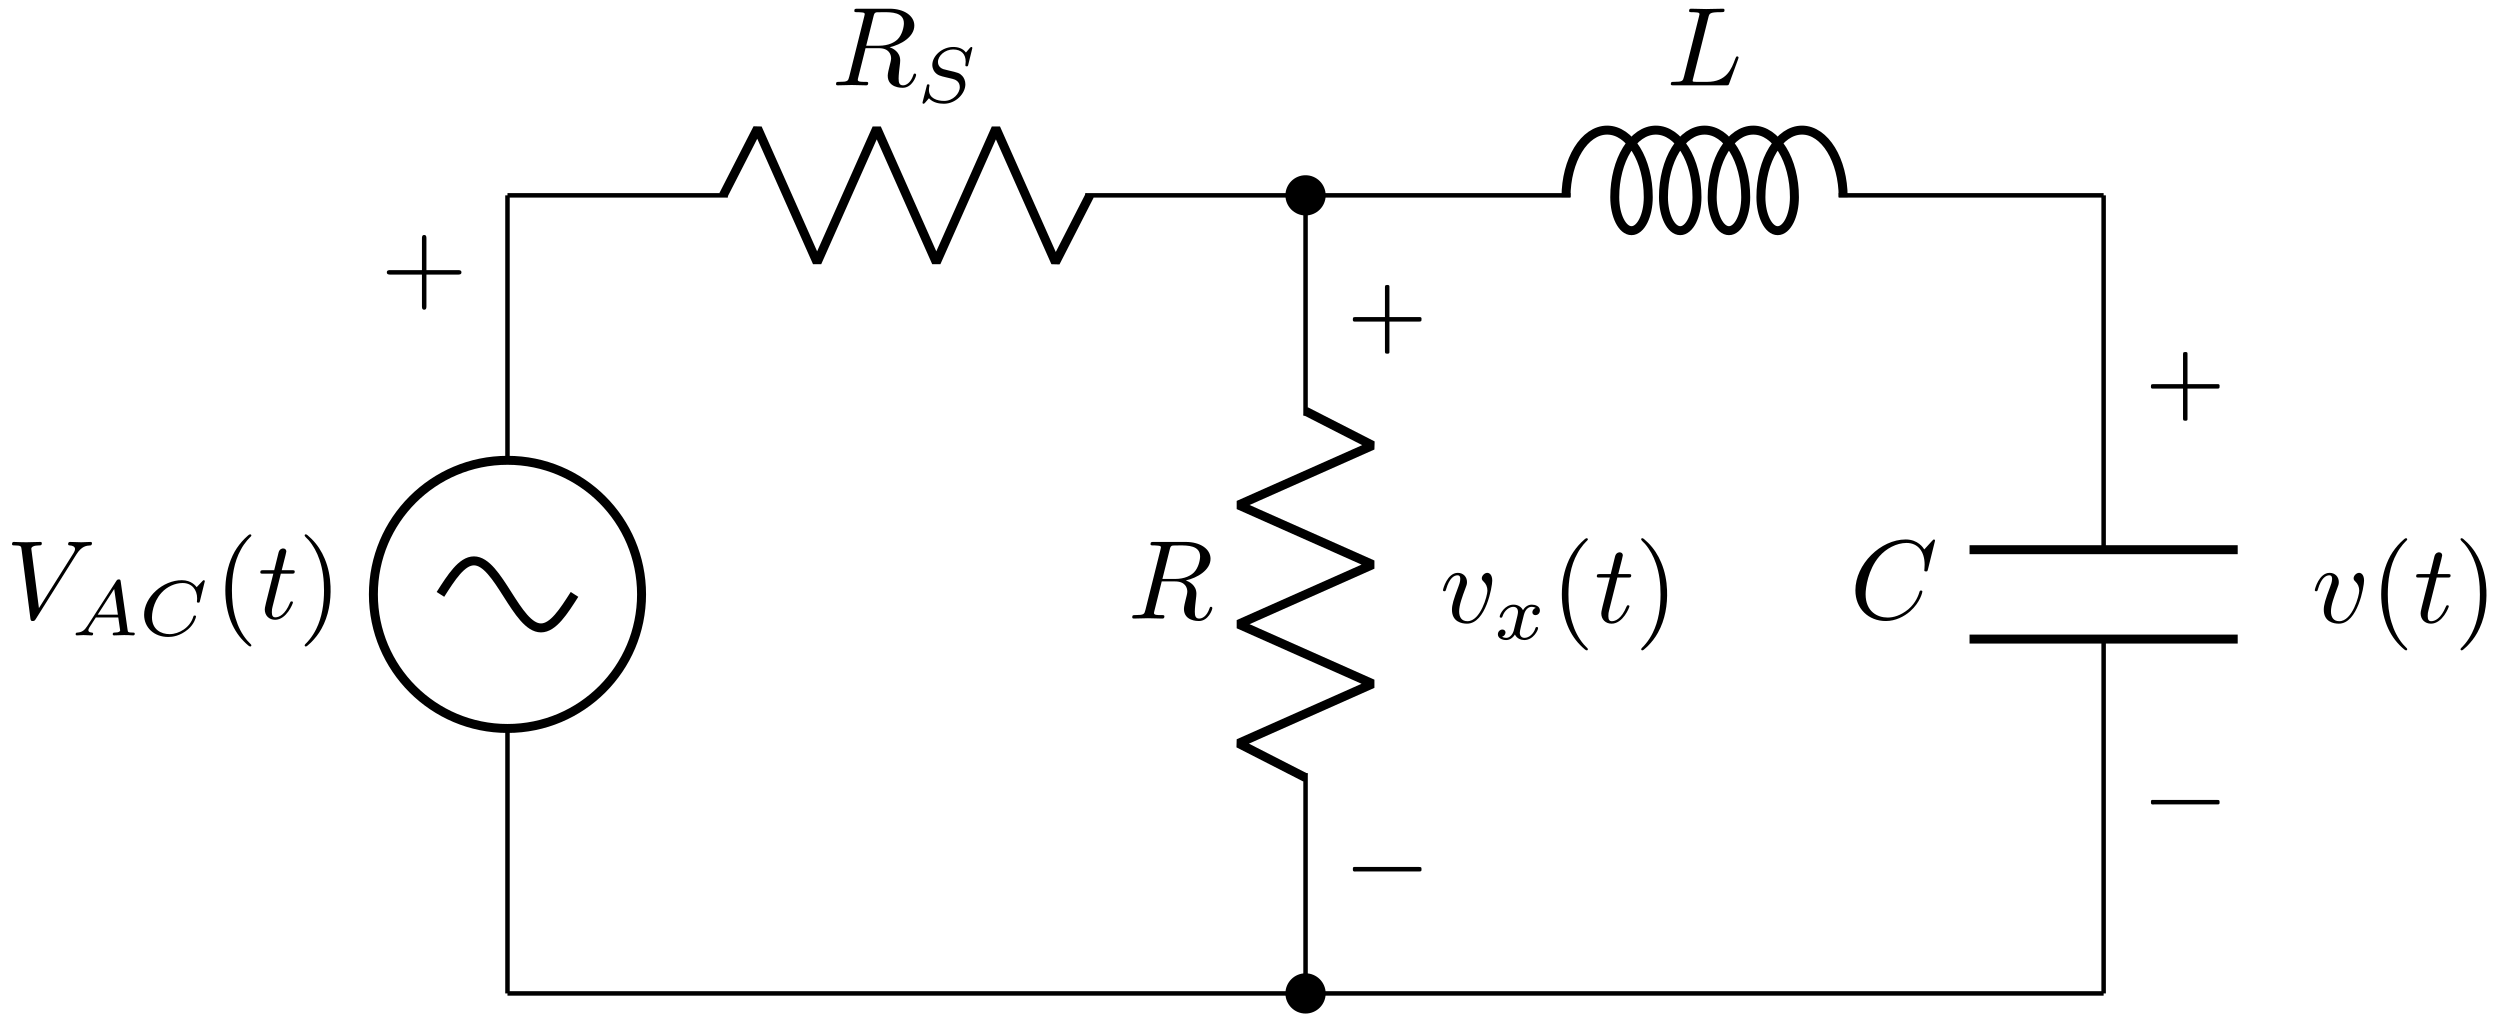
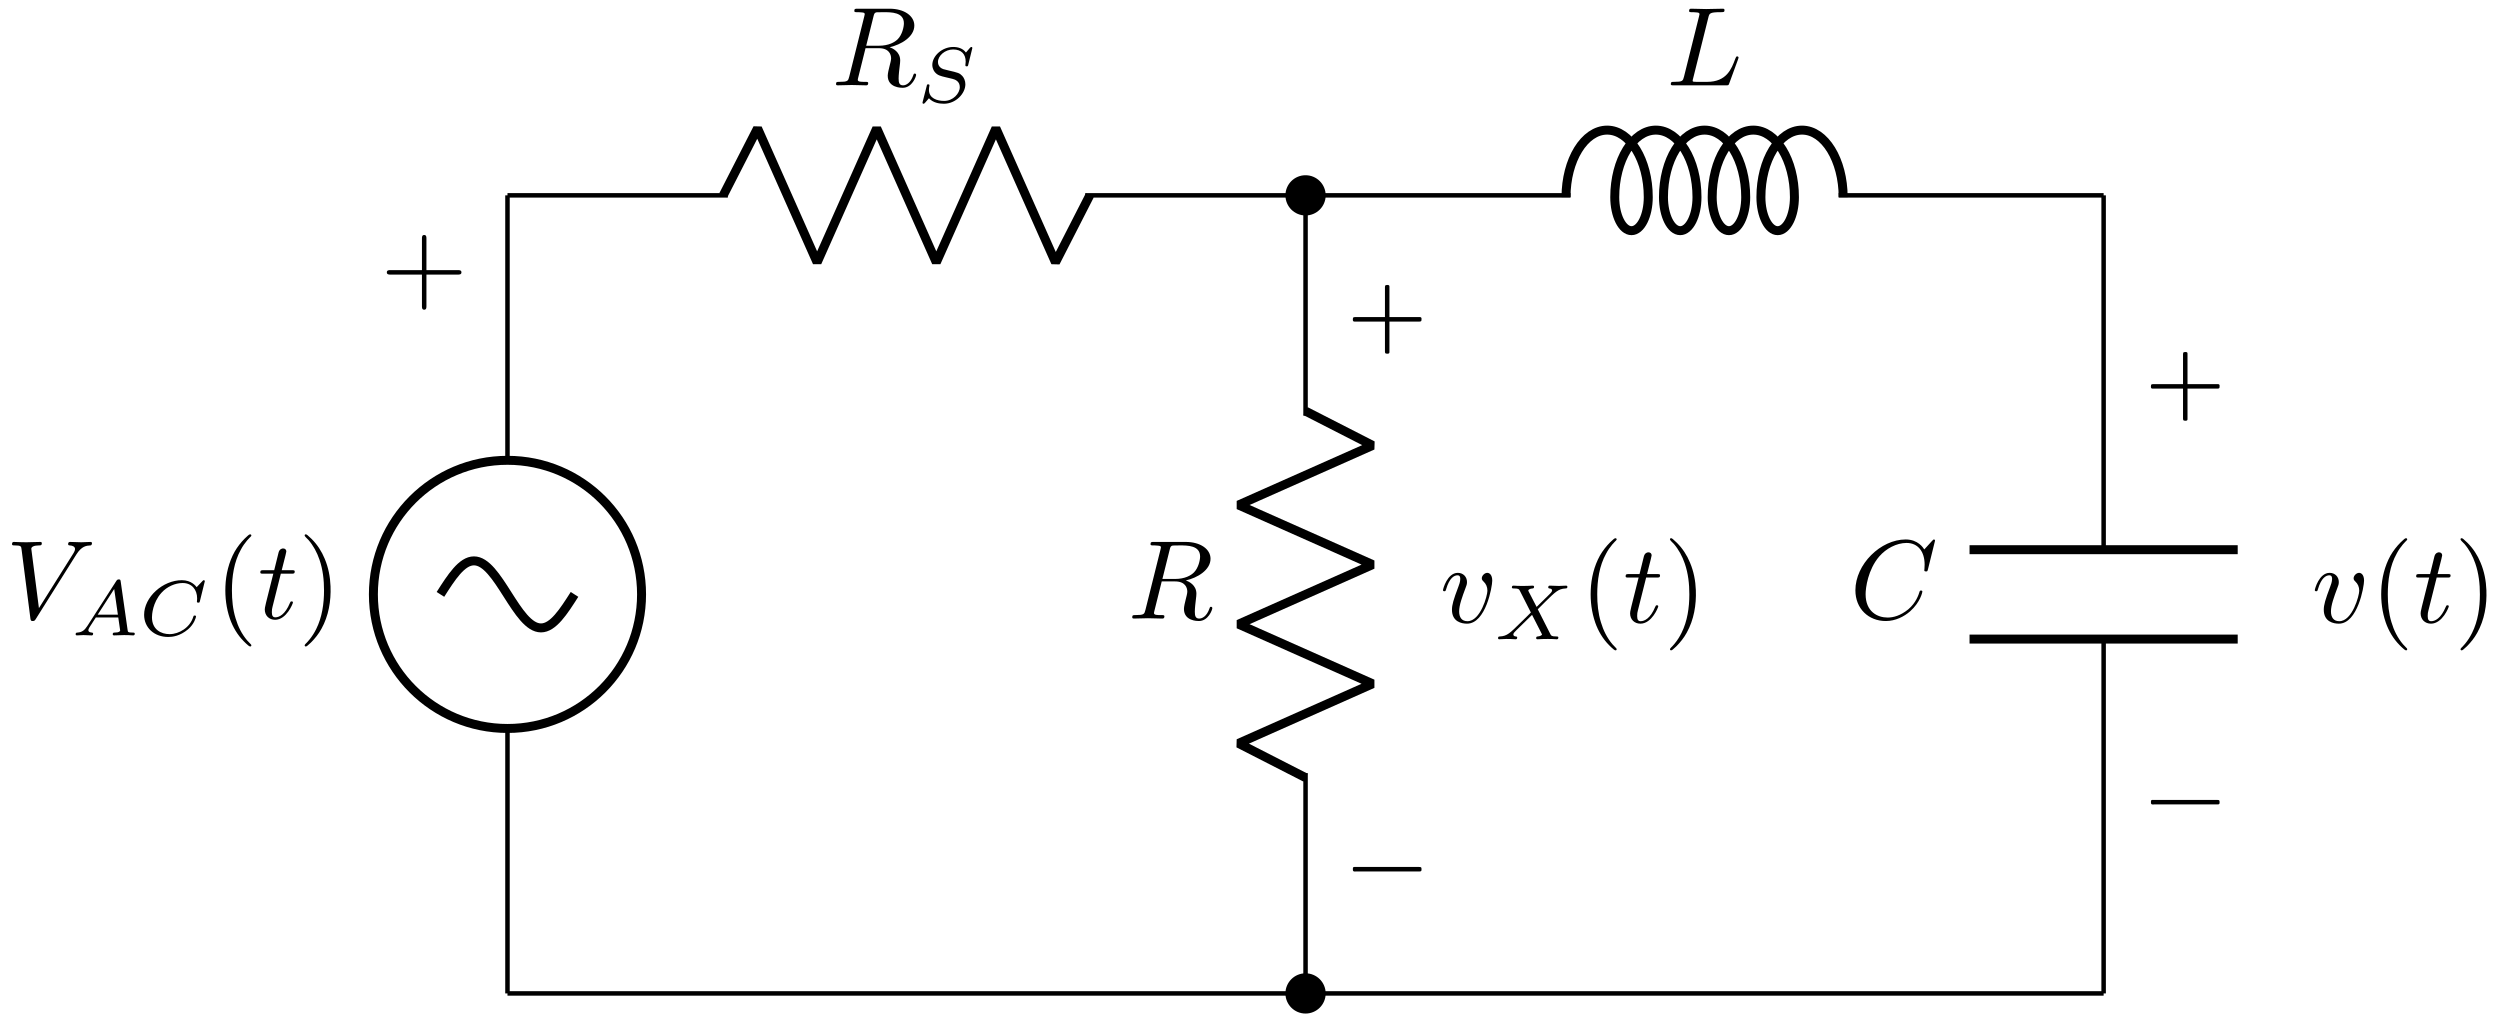
<svg xmlns="http://www.w3.org/2000/svg" xmlns:xlink="http://www.w3.org/1999/xlink" version="1.1" width="222" height="91" viewBox="0 0 222 91">
  <defs>
    <path id="font_1_89" d="M.721 .25C.721 .27 .702 .27 .688 .27H.409V.55C.409 .564 .409 .583 .389 .583 .369 .583 .369 .564 .369 .55V.27H.089C.075 .27 .056 .27 .056 .25 .056 .23 .075 .23 .089 .23H.369V-.05C.369-.064 .369-.083 .389-.083 .409-.083 .409-.064 .409-.05V.23H.688C.702 .23 .721 .23 .721 .25Z" />
    <path id="font_2_4" d="M.628 .569C.677 .647 .719 .65 .756 .652 .768 .653 .769 .67 .769 .671 .769 .679 .764 .683 .756 .683 .73 .683 .701 .68 .674 .68 .641 .68 .607 .683 .575 .683 .569 .683 .556 .683 .556 .664 .556 .653 .565 .652 .572 .652 .599 .65 .618 .64 .618 .619 .618 .604 .603 .582 .603 .581L.296 .093 .228 .622C.228 .639 .251 .652 .297 .652 .311 .652 .322 .652 .322 .672 .322 .681 .314 .683 .308 .683 .268 .683 .225 .68 .184 .68 .166 .68 .147 .681 .129 .681 .111 .681 .092 .683 .075 .683 .068 .683 .056 .683 .056 .664 .056 .652 .065 .652 .081 .652 .137 .652 .138 .643 .141 .618L.22 .001C.223-.019 .227-.022 .24-.022 .256-.022 .26-.017 .268-.004L.628 .569Z" />
    <path id="font_3_1" d="M.206 .12C.171 .066 .139 .04 .08 .036 .07 .035 .057 .035 .057 .015 .057 .004 .066 0 .071 0 .097 0 .13 .004 .157 .004 .189 .004 .23 0 .26 0 .265 0 .28 0 .28 .022 .28 .035 .267 .036 .263 .036 .255 .037 .219 .039 .219 .066 .219 .078 .229 .095 .234 .104L.314 .228H.6L.624 .062C.62 .052 .614 .036 .555 .036 .543 .036 .529 .036 .529 .014 .529 .01 .532 0 .545 0 .574 0 .645 .004 .674 .004 .692 .004 .715 .003 .733 .003 .751 .002 .772 0 .79 0 .803 0 .81 .008 .81 .021 .81 .036 .798 .036 .782 .036 .724 .036 .722 .044 .719 .068L.631 .685C.628 .706 .626 .713 .607 .713 .588 .713 .582 .704 .573 .69L.206 .12M.338 .264 .548 .591 .595 .264H.338Z" />
    <path id="font_3_2" d="M.843 .69C.843 .695 .84 .703 .83 .703 .823 .703 .821 .701 .812 .691L.739 .614C.73 .626 .674 .703 .551 .703 .308 .703 .07 .488 .07 .262 .07 .099 .198-.02 .377-.02 .431-.02 .527-.009 .63 .078 .709 .145 .731 .232 .731 .24 .731 .253 .719 .253 .714 .253 .701 .253 .699 .248 .696 .237 .655 .1 .515 .016 .394 .016 .288 .016 .17 .073 .17 .231 .17 .26 .177 .418 .292 .544 .361 .621 .466 .667 .561 .667 .677 .667 .745 .583 .745 .471 .745 .443 .742 .436 .742 .43 .742 .417 .755 .417 .76 .417 .776 .417 .776 .42 .781 .439L.843 .69Z" />
    <path id="font_4_3" d="M.317 .75C.311 .748 .306 .743 .301 .739 .291 .73 .282 .722 .273 .713 .238 .678 .208 .639 .183 .596 .131 .502 .105 .394 .101 .287 .097 .189 .109 .092 .141-.001 .167-.076 .209-.147 .265-.203 .278-.216 .291-.229 .306-.241 .312-.245 .319-.251 .327-.248 .334-.244 .333-.236 .329-.231 .318-.218 .305-.207 .294-.194 .246-.137 .213-.07 .192 .001 .167 .081 .159 .166 .159 .25 .159 .374 .177 .505 .239 .615 .254 .644 .273 .671 .294 .696 .301 .704 .308 .712 .316 .72 .321 .725 .327 .73 .331 .736 .336 .746 .326 .753 .317 .75Z" />
    <path id="font_2_5" d="M.206 .4H.3C.32 .4 .33 .4 .33 .42 .33 .431 .32 .431 .302 .431H.214C.25 .572 .255 .592 .255 .598 .255 .615 .243 .625 .226 .625 .223 .625 .195 .624 .186 .589L.147 .431H.053C.033 .431 .023 .431 .023 .412 .023 .4 .031 .4 .051 .4H.139C.067 .116 .063 .099 .063 .081 .063 .027 .101-.011 .155-.011 .257-.011 .314 .135 .314 .143 .314 .153 .306 .153 .302 .153 .293 .153 .292 .15 .287 .139 .244 .035 .191 .011 .157 .011 .136 .011 .126 .024 .126 .057 .126 .081 .128 .088 .132 .105L.206 .4Z" />
    <path id="font_4_4" d="M.063 .75C.056 .747 .056 .74 .06 .734 .068 .722 .081 .712 .091 .701 .135 .65 .167 .59 .189 .526 .22 .437 .23 .343 .23 .25 .23 .133 .213 .012 .16-.094 .143-.128 .123-.16 .098-.19 .092-.198 .085-.206 .077-.214 .071-.22 .065-.225 .06-.232 .054-.24 .059-.25 .069-.249 .075-.248 .08-.243 .084-.24 .094-.232 .104-.223 .113-.214 .15-.177 .182-.137 .207-.091 .271 .024 .293 .157 .288 .287 .285 .371 .269 .455 .236 .533 .209 .599 .17 .659 .12 .709 .108 .721 .096 .732 .083 .743 .077 .747 .071 .753 .063 .75Z" />
    <path id="font_2_3" d="M.375 .614C.381 .638 .384 .648 .403 .651 .412 .652 .444 .652 .464 .652 .535 .652 .646 .652 .646 .553 .646 .519 .63 .45 .591 .411 .565 .385 .512 .353 .422 .353H.31L.375 .614M.519 .34C.62 .362 .739 .432 .739 .533 .739 .619 .649 .683 .518 .683H.233C.213 .683 .204 .683 .204 .663 .204 .652 .213 .652 .232 .652 .234 .652 .253 .652 .27 .65 .288 .648 .297 .647 .297 .634 .297 .63 .296 .627 .293 .615L.159 .078C.149 .039 .147 .031 .068 .031 .05 .031 .041 .031 .041 .011 .041-0 .053-0 .055-0 .083-0 .153 .003 .181 .003 .209 .003 .28-0 .308-0 .316-0 .328-0 .328 .02 .328 .031 .319 .031 .3 .031 .263 .031 .235 .031 .235 .049 .235 .055 .237 .06 .238 .066L.304 .331H.423C.514 .331 .532 .275 .532 .24 .532 .225 .524 .194 .518 .171 .511 .143 .502 .106 .502 .086 .502-.022 .622-.022 .635-.022 .72-.022 .755 .079 .755 .093 .755 .105 .744 .105 .743 .105 .734 .105 .732 .098 .73 .091 .705 .017 .662-0 .639-0 .606-0 .599 .022 .599 .061 .599 .092 .605 .143 .609 .175 .611 .189 .613 .208 .613 .222 .613 .299 .546 .33 .519 .34Z" />
    <path id="font_3_3" d="M.71 .69C.71 .695 .707 .703 .697 .703 .691 .703 .69 .702 .677 .689L.628 .632C.59 .685 .527 .703 .466 .703 .325 .703 .2 .589 .2 .474 .2 .459 .203 .419 .233 .382 .267 .342 .304 .333 .372 .317 .392 .312 .442 .301 .457 .297 .489 .289 .55 .267 .55 .192 .55 .111 .465 .016 .351 .016 .263 .016 .157 .047 .157 .158 .157 .168 .159 .19 .163 .208 .164 .212 .164 .213 .164 .214 .164 .227 .152 .227 .148 .227 .134 .227 .133 .225 .129 .207L.078 .007C.077 .003 .075-.003 .075-.008 .075-.014 .079-.02 .089-.02 .095-.02 .096-.019 .109-.006 .12 .006 .146 .038 .157 .05 .21-.008 .288-.02 .348-.02 .499-.02 .621 .11 .621 .228 .621 .272 .603 .312 .581 .335 .546 .371 .531 .375 .402 .405 .381 .41 .348 .418 .339 .421 .314 .43 .272 .455 .272 .512 .272 .591 .361 .671 .465 .671 .573 .671 .625 .61 .625 .515 .625 .502 .621 .479 .621 .47 .621 .456 .633 .456 .638 .456 .653 .456 .654 .461 .658 .478L.71 .69Z" />
    <path id="font_4_1" d="M.369 .271H.152 .101C.094 .271 .086 .27 .084 .262 .082 .254 .081 .238 .088 .233 .093 .23 .1 .231 .106 .231H.147 .369V.013C.369-.004 .369-.02 .369-.037 .369-.044 .37-.052 .378-.054 .385-.056 .401-.057 .406-.051 .41-.046 .409-.038 .409-.032V.009 .231H.626 .677C.684 .231 .692 .232 .694 .24 .696 .248 .697 .264 .69 .269 .685 .272 .678 .271 .672 .271H.631 .409V.493 .534C.409 .54 .41 .548 .406 .553 .401 .559 .385 .558 .378 .556 .37 .554 .369 .546 .369 .539 .369 .522 .369 .506 .369 .489V.271Z" />
    <path id="font_4_2" d="M.09 .27C.087 .269 .085 .267 .084 .264 .083 .261 .083 .257 .083 .254 .083 .246 .082 .236 .09 .232 .097 .229 .108 .231 .116 .231H.175 .548 .654 .678C.683 .231 .688 .231 .691 .235 .695 .238 .695 .243 .695 .248 .695 .256 .696 .268 .686 .27 .682 .271 .677 .271 .673 .271H.649 .572 .23 .132 .105C.1 .271 .095 .272 .09 .27Z" />
    <path id="font_2_6" d="M.468 .372C.468 .426 .442 .442 .424 .442 .399 .442 .375 .416 .375 .394 .375 .381 .38 .375 .391 .364 .412 .344 .425 .318 .425 .282 .425 .24 .364 .011 .247 .011 .196 .011 .173 .046 .173 .098 .173 .154 .2 .227 .231 .31 .238 .327 .243 .341 .243 .36 .243 .405 .211 .442 .161 .442 .067 .442 .029 .297 .029 .288 .029 .278 .039 .278 .041 .278 .051 .278 .052 .28 .057 .296 .086 .397 .129 .42 .158 .42 .166 .42 .183 .42 .183 .388 .183 .363 .173 .336 .166 .318 .122 .202 .109 .156 .109 .113 .109 .005 .197-.011 .243-.011 .411-.011 .468 .32 .468 .372Z" />
-     <path id="font_3_4" d="M.249 .106C.239 .072 .206 .018 .155 .018 .152 .018 .122 .018 .101 .032 .142 .045 .145 .081 .145 .087 .145 .109 .128 .124 .105 .124 .077 .124 .048 .1 .048 .063 .048 .013 .104-.01 .153-.01 .199-.01 .24 .019 .265 .061 .289 .008 .344-.01 .384-.01 .499-.01 .56 .115 .56 .143 .56 .156 .547 .156 .544 .156 .53 .156 .529 .151 .525 .139 .504 .07 .444 .018 .388 .018 .348 .018 .327 .045 .327 .083 .327 .109 .351 .2 .379 .311 .399 .388 .444 .413 .477 .413 .479 .413 .51 .413 .531 .399 .499 .39 .487 .362 .487 .344 .487 .322 .504 .307 .527 .307 .55 .307 .583 .326 .583 .368 .583 .424 .519 .441 .479 .441 .429 .441 .389 .408 .367 .37 .349 .411 .303 .441 .247 .441 .135 .441 .071 .318 .071 .288 .071 .275 .085 .275 .088 .275 .101 .275 .102 .279 .107 .292 .132 .37 .195 .413 .244 .413 .277 .413 .304 .395 .304 .347 .304 .327 .292 .277 .283 .243L.249 .106Z" />
+     <path id="font_3_4" d="M.556 .382 .651 .477C.779 .603 .818 .642 .908 .647 .921 .648 .933 .648 .933 .668 .933 .68 .922 .683 .919 .683 .89 .683 .855 .679 .825 .679 .799 .679 .735 .683 .709 .683 .701 .683 .689 .68 .689 .661 .689 .66 .689 .648 .704 .647 .713 .646 .738 .644 .738 .622 .738 .607 .723 .591 .713 .581 .705 .574 .578 .45 .541 .412L.44 .608C.438 .611 .435 .618 .435 .622 .435 .629 .454 .645 .488 .647 .495 .647 .509 .648 .509 .669 .509 .67 .508 .683 .492 .683 .471 .683 .446 .68 .425 .68 .404 .68 .381 .679 .36 .679 .343 .679 .319 .679 .301 .68 .284 .681 .263 .683 .247 .683 .242 .683 .226 .683 .226 .661 .226 .647 .239 .647 .255 .647 .313 .647 .318 .637 .328 .617L.468 .341 .412 .285C.393 .267 .346 .222 .328 .203 .206 .082 .165 .04 .075 .036 .061 .035 .05 .035 .05 .014 .05 .01 .053 0 .064 0 .093 0 .127 .004 .157 .004 .174 .004 .199 .004 .216 .003 .234 .002 .256 0 .273 0 .278 0 .294 0 .294 .021 .294 .035 .282 .036 .276 .036 .266 .037 .245 .04 .245 .061 .245 .077 .258 .09 .28 .112L.483 .311 .604 .074C.609 .064 .61 .062 .61 .061 .61 .055 .592 .039 .557 .036 .548 .035 .535 .035 .535 .014 .535 .013 .536 0 .552 0 .573 0 .598 .003 .619 .003 .64 .003 .663 .004 .684 .004 .701 .004 .725 .004 .743 .003 .76 .002 .781 0 .797 0 .802 0 .818 0 .818 .022 .818 .036 .805 .036 .789 .036 .731 .036 .726 .047 .717 .064L.556 .382Z" />
    <path id="font_2_2" d="M.374 .605C.383 .641 .386 .652 .48 .652 .51 .652 .518 .652 .518 .671 .518 .683 .507 .683 .502 .683 .469 .683 .387 .68 .354 .68 .324 .68 .251 .683 .221 .683 .214 .683 .202 .683 .202 .663 .202 .652 .211 .652 .23 .652 .232 .652 .251 .652 .268 .65 .286 .648 .295 .647 .295 .634 .295 .63 .294 .627 .291 .615L.157 .078C.147 .039 .145 .031 .066 .031 .049 .031 .039 .031 .039 .011 .039 0 .048 0 .066 0H.529C.553 0 .554 0 .56 .017L.639 .233C.643 .244 .643 .246 .643 .247 .643 .251 .64 .258 .631 .258 .622 .258 .621 .253 .614 .237 .58 .145 .536 .031 .363 .031H.269C.255 .031 .253 .031 .247 .032 .237 .033 .234 .034 .234 .042 .234 .045 .234 .047 .239 .065L.374 .605Z" />
    <path id="font_2_1" d="M.76 .695C.76 .698 .758 .705 .749 .705 .746 .705 .745 .704 .734 .693L.664 .616C.655 .63 .609 .705 .498 .705 .275 .705 .05 .484 .05 .252 .05 .087 .168-.022 .321-.022 .408-.022 .484 .018 .537 .064 .63 .146 .647 .237 .647 .24 .647 .25 .637 .25 .635 .25 .629 .25 .624 .248 .622 .24 .613 .211 .59 .14 .521 .082 .452 .026 .389 .009 .337 .009 .247 .009 .141 .061 .141 .217 .141 .274 .162 .436 .262 .553 .323 .624 .417 .674 .506 .674 .608 .674 .667 .597 .667 .481 .667 .441 .664 .44 .664 .43 .664 .42 .675 .42 .679 .42 .692 .42 .692 .422 .697 .44L.76 .695Z" />
  </defs>
  <path transform="matrix(1.00003,0,0,-1.00003,45.06388,88.21629)" stroke-width=".399" stroke-linecap="butt" stroke-miterlimit="10" stroke-linejoin="miter" fill="none" stroke="#000000" d="M0 70.867V47.339M0 23.528V0" />
  <use data-text="+" xlink:href="#font_1_89" transform="matrix(9.962899,0,0,-9.962899,33.79254,26.67544)" />
  <path transform="matrix(1.00003,0,0,-1.00003,45.06388,88.21629)" stroke-width=".797" stroke-linecap="butt" stroke-miterlimit="10" stroke-linejoin="miter" fill="none" stroke="#000000" d="M11.906 35.433C11.906 42.009 6.575 47.339 0 47.339-6.575 47.339-11.906 42.009-11.906 35.433-11.906 28.858-6.575 23.528 0 23.528 6.575 23.528 11.906 28.858 11.906 35.433ZM0 35.433" />
  <path transform="matrix(1.00003,0,0,-1.00003,45.06388,88.21629)" stroke-width=".797" stroke-linecap="butt" stroke-miterlimit="10" stroke-linejoin="miter" fill="none" stroke="#000000" d="M-5.953 35.433C-4.983 36.957-4.054 38.41-2.976 38.41-1.899 38.41-.97 36.957 0 35.433 .97 33.91 1.899 32.457 2.976 32.457 4.054 32.457 4.983 33.91 5.953 35.433" />
  <use data-text="V" xlink:href="#font_2_4" transform="matrix(9.962899,0,0,-9.962899,.5075379,54.9283)" />
  <use data-text="A" xlink:href="#font_3_1" transform="matrix(6.97401,0,0,-6.97401,6.318726,56.42334)" />
  <use data-text="C" xlink:href="#font_3_2" transform="matrix(6.97401,0,0,-6.97401,12.30939,56.42334)" />
  <use data-text="p" xlink:href="#font_4_3" transform="matrix(9.962899,0,0,-9.962899,19.01111,54.9283)" />
  <use data-text="t" xlink:href="#font_2_5" transform="matrix(9.962899,0,0,-9.962899,22.88521,54.9283)" />
  <use data-text="q" xlink:href="#font_4_4" transform="matrix(9.962899,0,0,-9.962899,26.48232,54.9283)" />
  <path transform="matrix(1.00003,0,0,-1.00003,45.06388,88.21629)" stroke-width=".399" stroke-linecap="butt" stroke-miterlimit="10" stroke-linejoin="miter" fill="none" stroke="#000000" d="M0 70.867 19.559 70.867M51.308 70.867 70.867 70.867" />
  <path transform="matrix(1.00003,0,0,-1.00003,45.06388,88.21629)" stroke-width=".797" stroke-linecap="butt" stroke-linejoin="bevel" fill="none" stroke="#000000" d="M19.161 70.867 22.205 76.82 27.496 64.914 32.788 76.82 38.079 64.914 43.371 76.82 48.662 64.914 51.706 70.867" />
  <use data-text="R" xlink:href="#font_2_3" transform="matrix(9.962899,0,0,-9.962899,73.82974,7.577866)" />
  <use data-text="S" xlink:href="#font_3_3" transform="matrix(6.97401,0,0,-6.97401,81.39396,9.072914)" />
  <path transform="matrix(1.00003,0,0,-1.00003,45.06388,88.21629)" stroke-width=".399" stroke-linecap="butt" stroke-miterlimit="10" stroke-linejoin="miter" fill="none" stroke="#000000" d="M70.867 70.867 70.867 51.308M70.867 19.559 70.867 0" />
  <path transform="matrix(1.00003,0,0,-1.00003,45.06388,88.21629)" stroke-width=".797" stroke-linecap="butt" stroke-linejoin="bevel" fill="none" stroke="#000000" d="M70.867 51.706 76.82 48.662 64.914 43.371 76.82 38.079 64.914 32.788 76.82 27.496 64.914 22.205 70.867 19.161" />
  <path transform="matrix(1.00003,0,0,-1.00003,45.06388,88.21629)" d="M72.454 70.867C72.454 71.744 71.744 72.454 70.867 72.454 69.99 72.454 69.28 71.744 69.28 70.867 69.28 69.99 69.99 69.28 70.867 69.28 71.744 69.28 72.454 69.99 72.454 70.867ZM70.867 70.867" />
  <path transform="matrix(1.00003,0,0,-1.00003,45.06388,88.21629)" stroke-width=".399" stroke-linecap="butt" stroke-miterlimit="10" stroke-linejoin="miter" fill="none" stroke="#000000" d="M72.454 70.867C72.454 71.744 71.744 72.454 70.867 72.454 69.99 72.454 69.28 71.744 69.28 70.867 69.28 69.99 69.99 69.28 70.867 69.28 71.744 69.28 72.454 69.99 72.454 70.867ZM70.867 70.867" />
  <path transform="matrix(1.00003,0,0,-1.00003,45.06388,88.21629)" d="M72.454 0C72.454 .877 71.744 1.587 70.867 1.587 69.99 1.587 69.28 .877 69.28 0 69.28-.877 69.99-1.587 70.867-1.587 71.744-1.587 72.454-.877 72.454 0ZM70.867 0" />
  <path transform="matrix(1.00003,0,0,-1.00003,45.06388,88.21629)" stroke-width=".399" stroke-linecap="butt" stroke-miterlimit="10" stroke-linejoin="miter" fill="none" stroke="#000000" d="M72.454 0C72.454 .877 71.744 1.587 70.867 1.587 69.99 1.587 69.28 .877 69.28 0 69.28-.877 69.99-1.587 70.867-1.587 71.744-1.587 72.454-.877 72.454 0ZM70.867 0" />
  <use data-text="R" xlink:href="#font_2_3" transform="matrix(9.962899,0,0,-9.962899,100.1325,54.9283)" />
  <use data-text="`" xlink:href="#font_4_1" transform="matrix(9.962899,0,0,-9.962899,119.3071,30.85757)" />
  <use data-text="´" xlink:href="#font_4_2" transform="matrix(9.962899,0,0,-9.962899,119.3071,79.68604)" />
  <use data-text="v" xlink:href="#font_2_6" transform="matrix(9.962899,0,0,-9.962899,127.8484,55.27231)" />
-   <use data-text="x" xlink:href="#font_3_4" transform="matrix(6.97401,0,0,-6.97401,132.6775,56.76735)" />
-   <use data-text="p" xlink:href="#font_4_3" transform="matrix(9.962899,0,0,-9.962899,137.6936,55.27231)" />
-   <use data-text="t" xlink:href="#font_2_5" transform="matrix(9.962899,0,0,-9.962899,141.5668,55.27231)" />
-   <use data-text="q" xlink:href="#font_4_4" transform="matrix(9.962899,0,0,-9.962899,145.1649,55.27231)" />
+   <use data-text="X" xlink:href="#font_3_4" transform="matrix(6.97401,0,0,-6.97401,132.6775,56.76735)" />
+   <use data-text="p" xlink:href="#font_4_3" transform="matrix(9.962899,0,0,-9.962899,140.2507,55.27231)" />
+   <use data-text="t" xlink:href="#font_2_5" transform="matrix(9.962899,0,0,-9.962899,144.1248,55.27231)" />
+   <use data-text="q" xlink:href="#font_4_4" transform="matrix(9.962899,0,0,-9.962899,147.7219,55.27231)" />
  <path transform="matrix(1.00003,0,0,-1.00003,45.06388,88.21629)" stroke-width=".399" stroke-linecap="butt" stroke-miterlimit="10" stroke-linejoin="miter" fill="none" stroke="#000000" d="M70.867 70.867 94.395 70.867M118.206 70.867 141.734 70.867" />
  <path transform="matrix(1.00003,0,0,-1.00003,45.06388,88.21629)" stroke-width=".797" stroke-linecap="butt" stroke-linejoin="bevel" fill="none" stroke="#000000" d="M93.996 70.708C93.996 73.995 95.631 76.66 97.648 76.66 99.664 76.66 101.299 73.995 101.299 70.708 101.299 69.064 100.633 67.731 99.811 67.731 98.989 67.731 98.323 69.064 98.323 70.708 98.323 73.995 99.957 76.66 101.974 76.66 103.991 76.66 105.625 73.995 105.625 70.708 105.625 69.064 104.959 67.731 104.137 67.731 103.315 67.731 102.649 69.064 102.649 70.708 102.649 73.995 104.284 76.66 106.3 76.66 108.317 76.66 109.952 73.995 109.952 70.708 109.952 69.064 109.286 67.731 108.464 67.731 107.642 67.731 106.976 69.064 106.976 70.708 106.976 73.995 108.61 76.66 110.627 76.66 112.644 76.66 114.278 73.995 114.278 70.708 114.278 69.064 113.612 67.731 112.79 67.731 111.968 67.731 111.302 69.064 111.302 70.708 111.302 73.995 112.937 76.66 114.953 76.66 116.97 76.66 118.605 73.995 118.605 70.708" />
  <use data-text="L" xlink:href="#font_2_2" transform="matrix(9.962899,0,0,-9.962899,147.977,7.577866)" />
  <path transform="matrix(1.00003,0,0,-1.00003,45.06388,88.21629)" stroke-width=".399" stroke-linecap="butt" stroke-miterlimit="10" stroke-linejoin="miter" fill="none" stroke="#000000" d="M141.734 70.867 141.734 39.402M141.734 31.465 141.734 0" />
  <path transform="matrix(1.00003,0,0,-1.00003,45.06388,88.21629)" stroke-width=".797" stroke-linecap="butt" stroke-miterlimit="10" stroke-linejoin="miter" fill="none" stroke="#000000" d="M153.64 39.402H129.828M153.64 31.465H129.828" />
  <use data-text="C" xlink:href="#font_2_1" transform="matrix(9.962899,0,0,-9.962899,164.2614,54.9283)" />
  <use data-text="`" xlink:href="#font_4_1" transform="matrix(9.962899,0,0,-9.962899,190.1762,36.81075)" />
  <use data-text="´" xlink:href="#font_4_2" transform="matrix(9.962899,0,0,-9.962899,190.1762,73.73286)" />
  <use data-text="v" xlink:href="#font_2_6" transform="matrix(9.962899,0,0,-9.962899,205.2657,55.27231)" />
  <use data-text="p" xlink:href="#font_4_3" transform="matrix(9.962899,0,0,-9.962899,210.4519,55.27231)" />
  <use data-text="t" xlink:href="#font_2_5" transform="matrix(9.962899,0,0,-9.962899,214.325,55.27231)" />
  <use data-text="q" xlink:href="#font_4_4" transform="matrix(9.962899,0,0,-9.962899,217.9231,55.27231)" />
  <path transform="matrix(1.00003,0,0,-1.00003,45.06388,88.21629)" stroke-width=".399" stroke-linecap="butt" stroke-miterlimit="10" stroke-linejoin="miter" fill="none" stroke="#000000" d="M0 0H70.867M70.867 0H141.734" />
</svg>
